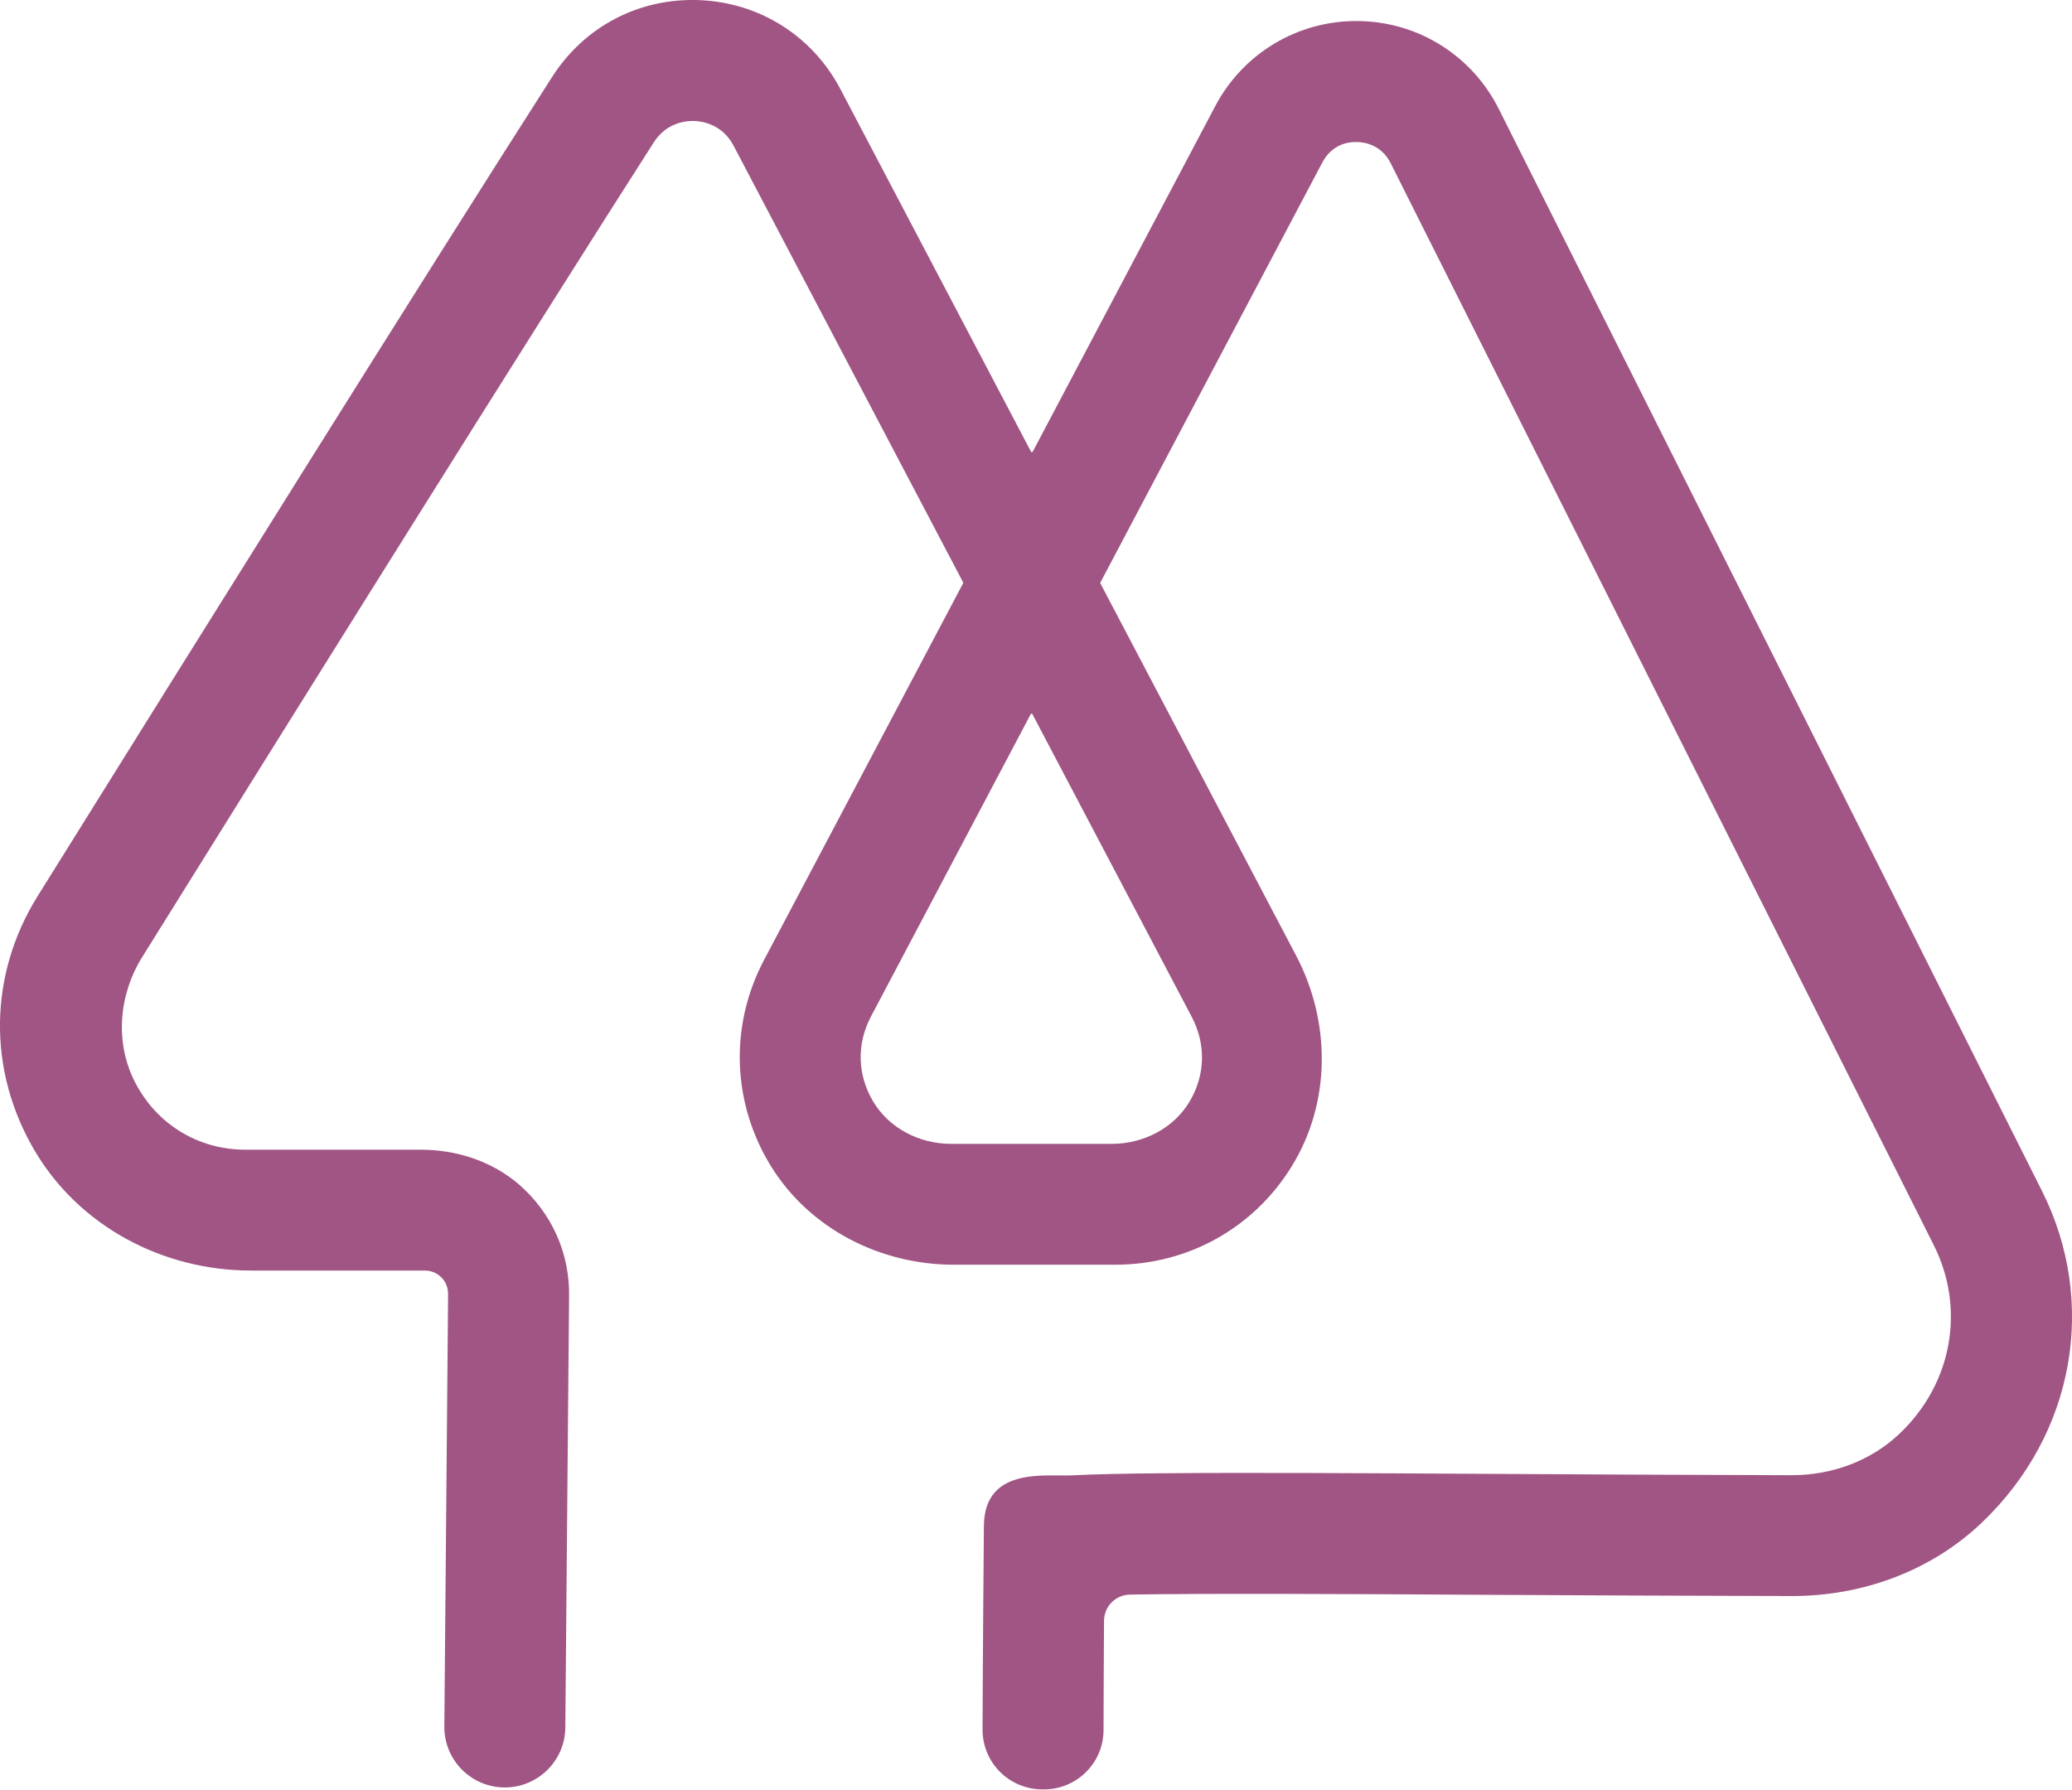
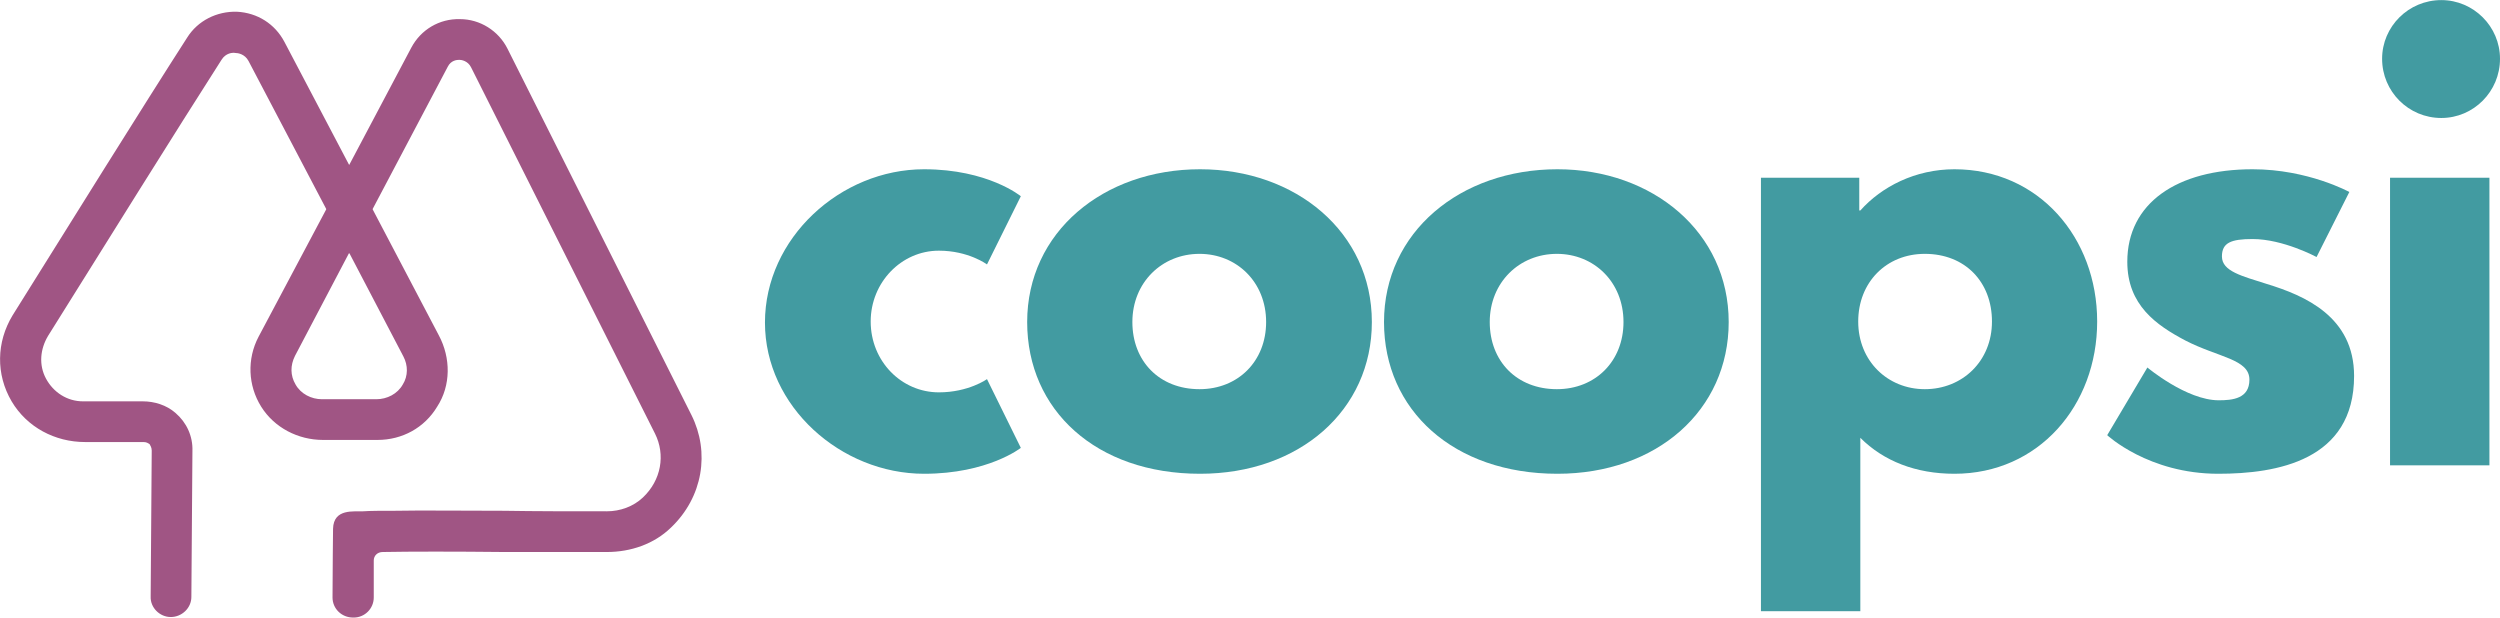
- <svg xmlns="http://www.w3.org/2000/svg" xml:space="preserve" width="194.699mm" height="168.165mm" version="1.1" style="shape-rendering:geometricPrecision; text-rendering:geometricPrecision; image-rendering:optimizeQuality; fill-rule:evenodd; clip-rule:evenodd" viewBox="0 0 17058 14733">
+ <svg xmlns="http://www.w3.org/2000/svg" xml:space="preserve" width="83.619mm" height="20.659mm" version="1.1" style="shape-rendering:geometricPrecision; text-rendering:geometricPrecision; image-rendering:optimizeQuality; fill-rule:evenodd; clip-rule:evenodd" viewBox="0 0 4729 1168">
  <defs>
    <style type="text/css">
   
    .fil0 {fill:#A05584}
+     .fil1 {fill:#429BA1}
   
  </style>
  </defs>
  <g id="Layer_x0020_1">
-     <path class="fil0" d="M8499 5879c-2,-5 -10,-5 -13,0l-1316 2491c-118,224 -112,477 16,695 132,225 384,353 645,353l1321 0c260,0 511,-127 643,-351 128,-217 134,-469 17,-693l-1313 -2495zm-4347 8838l0 0c-275,-2 -496,-227 -494,-502l31 -3553c2,-76 -33,-122 -54,-143 -21,-22 -67,-58 -137,-58l-1433 0c-723,0 -1411,-363 -1779,-986 -390,-660 -380,-1447 22,-2094 1350,-2166 3180,-5096 4237,-6747 267,-418 720,-654 1216,-633 495,21 929,296 1159,735l1568 2983c3,5 11,5 14,0l1503 -2846c231,-437 682,-705 1175,-700 494,5 938,283 1159,724l4473 8911c453,903 278,1993 -500,2732 -418,397 -982,601 -1558,601l-5 0c-897,-2 -1739,-6 -2495,-10 -1169,-7 -2293,-13 -2952,-2 -118,2 -212,97 -213,216 -2,272 -3,619 -4,899 0,270 -219,488 -489,489 -8,0 -12,0 -12,0 -274,1 -495,-219 -495,-491 2,-639 10,-1538 11,-1679 5,-493 516,-404 734,-416 172,-9 423,-15 768,-17 645,-6 1577,-1 2657,5 755,4 1596,9 2492,11l0 0c326,0 645,-114 882,-337 446,-419 546,-1041 288,-1555l-4472 -8910c-78,-156 -222,-174 -280,-175 -62,-2 -202,15 -283,169l-1827 3458c-1,2 -1,5 0,7l1612 3066c287,547 287,1211 -38,1736 -313,507 -854,808 -1451,808l-1329 0c-605,0 -1185,-294 -1504,-808 -323,-522 -345,-1159 -59,-1701l1639 -3102c1,-3 1,-5 0,-7l-1890 -3596c-92,-175 -255,-200 -320,-203 -67,-2 -229,9 -336,175 -1050,1640 -2867,4549 -4213,6710 -194,313 -226,707 -56,1034 179,344 520,551 906,551l1444 0c293,0 582,93 805,283 274,237 423,571 416,928l-31 3546c-2,275 -227,496 -502,494z" />
+     <path class="fil0" d="M661 479c0,0 -1,0 -1,0l-102 194c-9,18 -9,37 1,54 10,18 30,28 50,28l103 0c20,0 40,-10 50,-28 10,-16 10,-36 1,-53l-102 -195zm-338 688l0 0c-21,0 -39,-18 -38,-39l2 -276c0,-6 -3,-10 -4,-12 -2,-1 -5,-4 -11,-4l-111 0c-57,0 -110,-28 -139,-77 -30,-51 -29,-112 2,-163 105,-168 247,-396 330,-525 20,-32 56,-50 94,-49 39,2 72,23 90,57l122 232c1,1 1,1 1,0l117 -221c18,-34 53,-55 92,-54 38,0 73,22 90,56l348 693c35,70 22,155 -39,213 -32,31 -76,46 -121,46l-1 0c-69,0 -135,0 -194,0 -91,-1 -178,-1 -229,0 -10,0 -17,7 -17,16 0,22 0,49 0,70 0,21 -17,38 -38,38 -1,0 -1,0 -1,0 -22,0 -39,-17 -39,-38 0,-50 1,-120 1,-130 1,-39 40,-32 57,-33 14,-1 33,-1 60,-1 50,-1 123,0 207,0 58,1 124,1 194,1l0 0c25,0 50,-9 68,-26 35,-33 43,-81 23,-121l-348 -693c-6,-12 -18,-14 -22,-14 -5,0 -16,1 -22,13l-142 269c0,0 0,1 0,1l125 238c23,43 23,95 -3,135 -24,40 -66,63 -113,63l-103 0c-47,0 -92,-23 -117,-63 -25,-40 -27,-90 -5,-132l128 -241c0,0 0,-1 0,-1l-147 -280c-7,-13 -20,-15 -25,-15 -5,-1 -18,0 -26,13 -82,128 -223,354 -328,522 -15,25 -18,55 -4,81 14,26 40,43 70,43l113 0c22,0 45,7 62,22 21,18 33,44 32,72l-2 276c0,21 -18,38 -39,38z" />
+     <path class="fil1" d="M1647 608c0,75 58,134 129,134 56,0 91,-25 91,-25l64 130c0,0 -62,49 -183,49 -157,0 -301,-127 -301,-286 0,-160 143,-290 301,-290 121,0 183,51 183,51l-64 129c0,0 -35,-26 -91,-26 -71,0 -129,60 -129,134z" />
+     <path class="fil1" d="M2269 736c73,0 126,-53 126,-127 0,-76 -56,-129 -126,-129 -71,0 -127,54 -127,129 0,74 51,127 127,127zm1 -416c181,0 325,119 325,289 0,167 -137,287 -325,287 -196,0 -327,-120 -327,-287 0,-170 144,-289 327,-289z" />
+     <path class="fil1" d="M2945 736c73,0 126,-53 126,-127 0,-76 -56,-129 -126,-129 -71,0 -127,54 -127,129 0,74 51,127 127,127zm1 -416c180,0 324,119 324,289 0,167 -136,287 -324,287 -196,0 -328,-120 -328,-287 0,-170 144,-289 328,-289z" />
+     <path class="fil1" d="M3641 480c-73,0 -126,54 -126,128 0,75 56,128 126,128 71,0 127,-53 127,-128 0,-75 -51,-128 -127,-128zm56 416c-73,0 -134,-24 -178,-68l0 328 -188 0 0 -820 186 0 0 62 2 0c40,-45 104,-78 178,-78 159,0 270,129 270,288 0,159 -111,288 -270,288z" />
+     <path class="fil1" d="M4444 363l-62 123c0,0 -63,-34 -121,-34 -41,0 -58,7 -58,33 0,28 38,37 85,52 72,22 165,62 165,174 0,160 -146,185 -257,185 -132,0 -210,-73 -210,-73l76 -128c0,0 74,62 135,62 26,0 58,-3 58,-39 0,-39 -59,-42 -121,-74 -55,-29 -110,-67 -110,-149 0,-111 94,-175 237,-175 105,0 183,43 183,43z" />
+     <path class="fil1" d="M4521 880l188 0 0 -544 -188 0 0 544zm208 -769c0,62 -50,112 -111,112 -62,0 -112,-50 -112,-112 0,-61 50,-111 112,-111 61,0 111,50 111,111z" />
  </g>
</svg>
